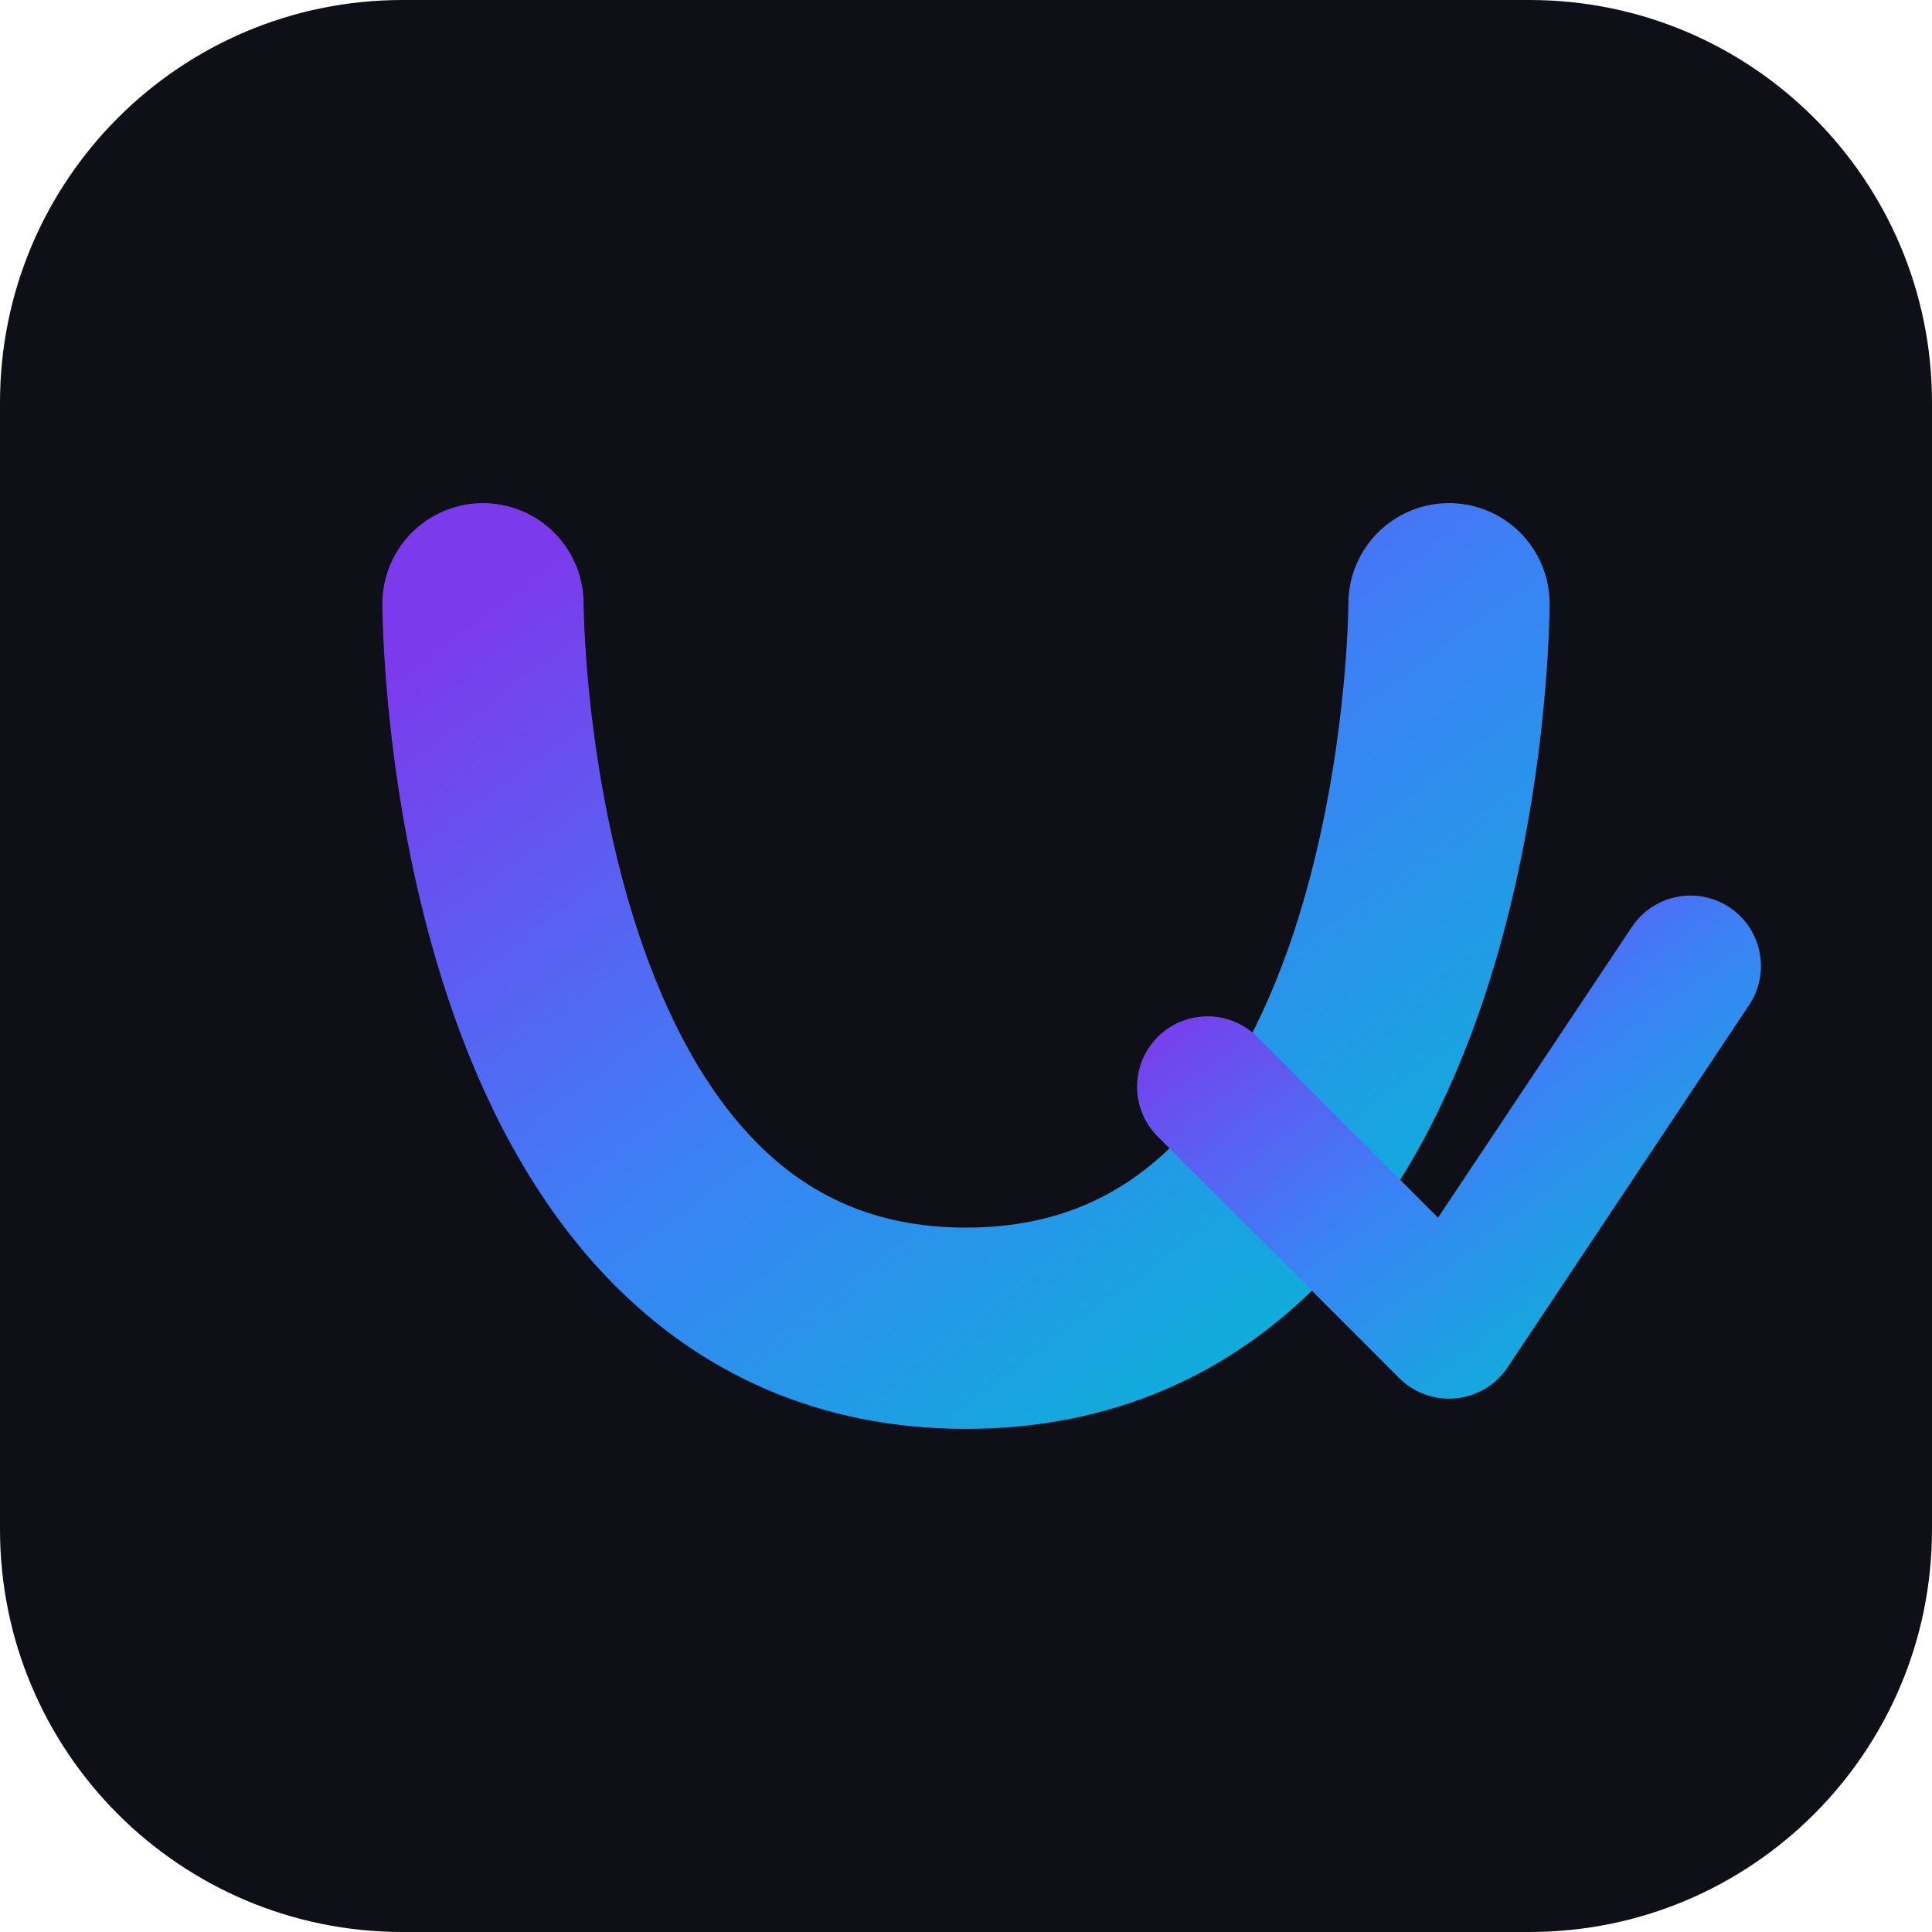
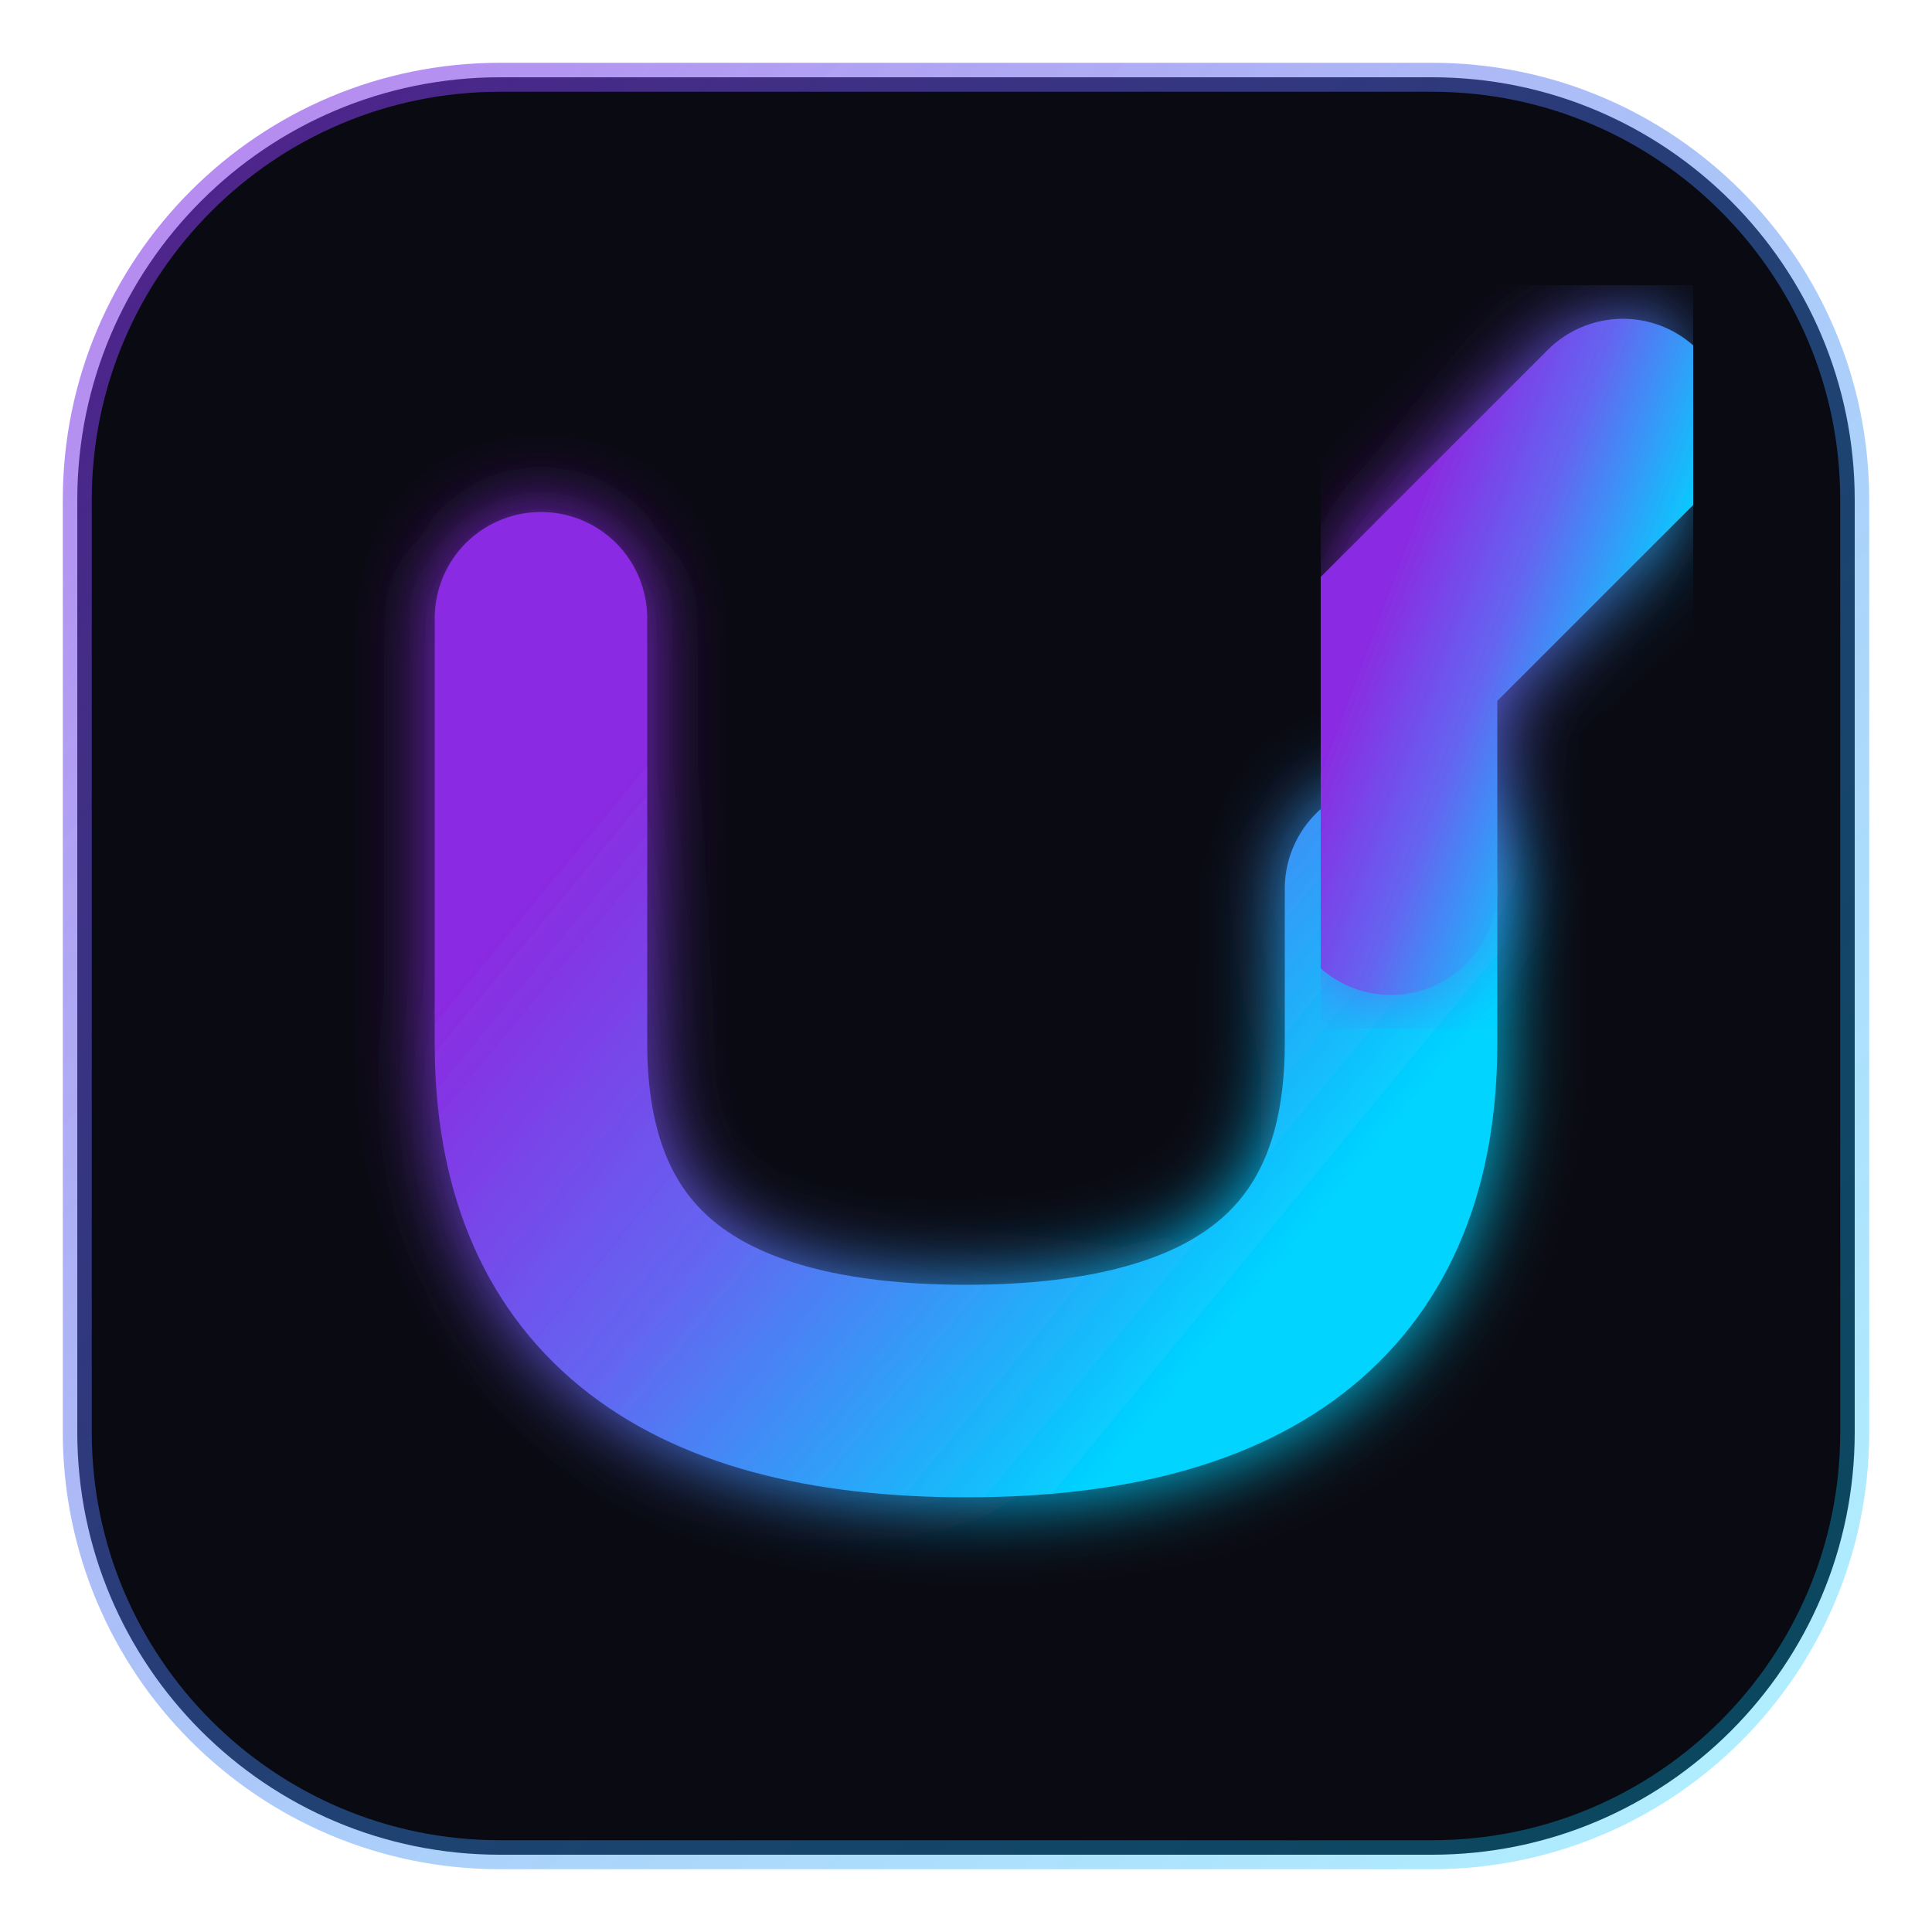
<svg xmlns="http://www.w3.org/2000/svg" width="192" height="192" viewBox="0 0 192 192">
  <defs>
-     <linearGradient id="g" x1="0%" y1="0%" x2="100%" y2="100%">
-       <stop offset="0%" stop-color="#7C3AED" />
-       <stop offset="50%" stop-color="#3B82F6" />
-       <stop offset="100%" stop-color="#06B6D4" />
+     <linearGradient id="g" x1="10%" y1="20%" x2="90%" y2="80%">
+       <stop offset="0%" stop-color="#8A2BE2" />
+       <stop offset="45%" stop-color="#6366F1" />
+       <stop offset="100%" stop-color="#00D4FF" />
    </linearGradient>
+     <linearGradient id="border" x1="0%" y1="0%" x2="100%" y2="100%">
+       <stop offset="0%" stop-color="#8A2BE2" stop-opacity="0.6" />
+       <stop offset="100%" stop-color="#00D4FF" stop-opacity="0.3" />
+     </linearGradient>
+     <filter id="glow" x="-30%" y="-30%" width="160%" height="160%">
+       <feGaussianBlur stdDeviation="3.84" result="blur" />
+       <feMerge>
+         <feMergeNode in="blur" />
+         <feMergeNode in="SourceGraphic" />
+       </feMerge>
+     </filter>
  </defs>
-   <rect width="192" height="192" rx="40" fill="#0F0F17" />
-   <path d="M48 60 C48 60 48 132 96 132 C144 132 144 60 144 60" stroke="url(#g)" stroke-width="20" stroke-linecap="round" fill="none" />
-   <path d="M120 108 L144 132 L168 96" stroke="url(#g)" stroke-width="14" stroke-linecap="round" stroke-linejoin="round" fill="none" />
+   <rect x="7.68" y="7.68" width="176.64" height="176.64" rx="42" fill="#0a0a12" stroke="url(#border)" stroke-width="2.88" />
+   <path d="M 53.76 61.44 V 103.68 Q 53.76 138.24 96 138.24 Q 138.24 138.24 138.24 103.68 V 88.32" stroke="url(#g)" stroke-width="21.12" stroke-linecap="round" stroke-linejoin="round" fill="none" filter="url(#glow)" />
+   <path d="M 138.24 88.32 L 138.24 65.28 L 161.28 42.24" stroke="url(#g)" stroke-width="21.12" stroke-linecap="round" stroke-linejoin="round" fill="none" filter="url(#glow)" />
</svg>
